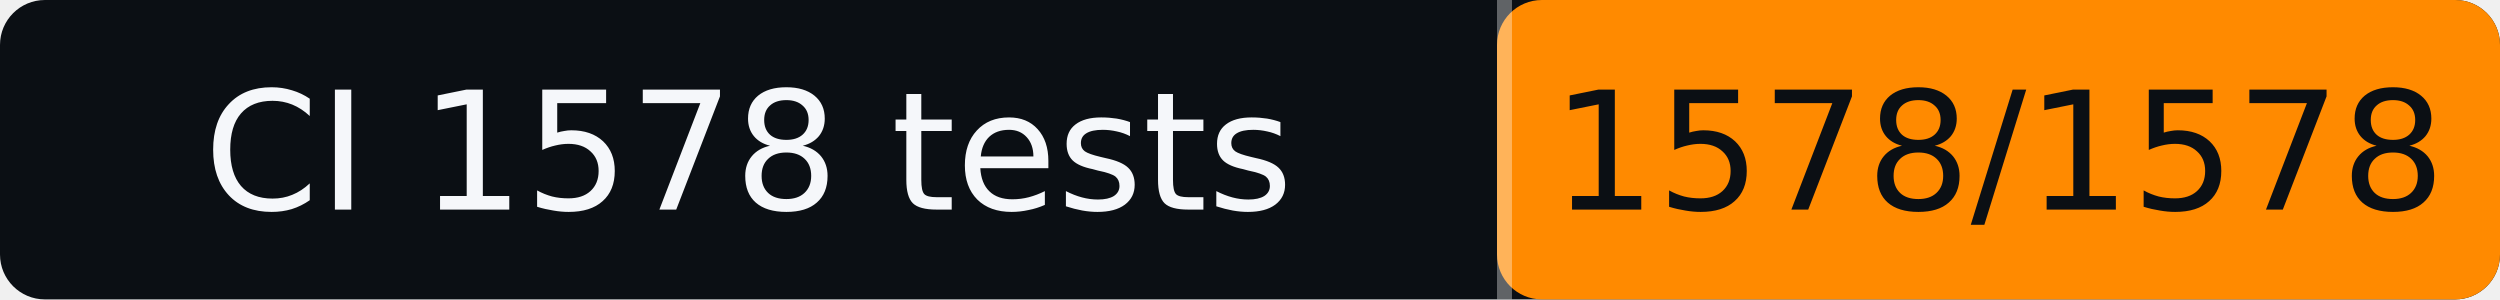
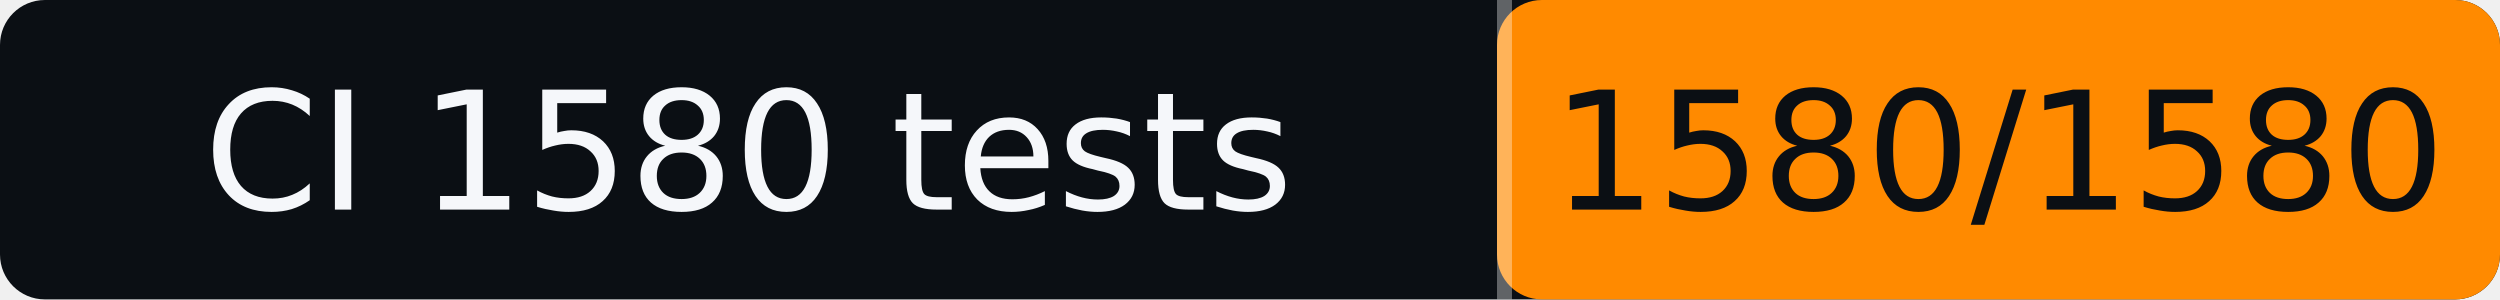
- <svg xmlns="http://www.w3.org/2000/svg" viewBox="0 0 167 20" width="167" height="20" role="img" aria-label="CI 1578 tests: 1578/1578">
+ <svg xmlns="http://www.w3.org/2000/svg" viewBox="0 0 167 20" width="167" height="20" role="img" aria-label="CI 1580 tests: 1580/1580">
  <rect width="167" height="20" rx="3" fill="#0B0F14" />
  <rect x="100" width="67" height="20" rx="3" fill="#FF8A00" />
  <rect x="100" width="1" height="20" fill="#FFFFFF" fill-opacity="0.35" />
-   <text x="50" y="14" text-anchor="middle" font-family="Verdana,Geneva,DejaVu Sans,sans-serif" font-size="11" fill="#F5F7FA">CI 1578 tests</text>
-   <text x="133.5" y="14" text-anchor="middle" font-family="Verdana,Geneva,DejaVu Sans,sans-serif" font-size="11" fill="#0B0F14">1578/1578</text>
+   <text x="50" y="14" text-anchor="middle" font-family="Verdana,Geneva,DejaVu Sans,sans-serif" font-size="11" fill="#F5F7FA">CI 1580 tests</text>
+   <text x="133.5" y="14" text-anchor="middle" font-family="Verdana,Geneva,DejaVu Sans,sans-serif" font-size="11" fill="#0B0F14">1580/1580</text>
</svg>
